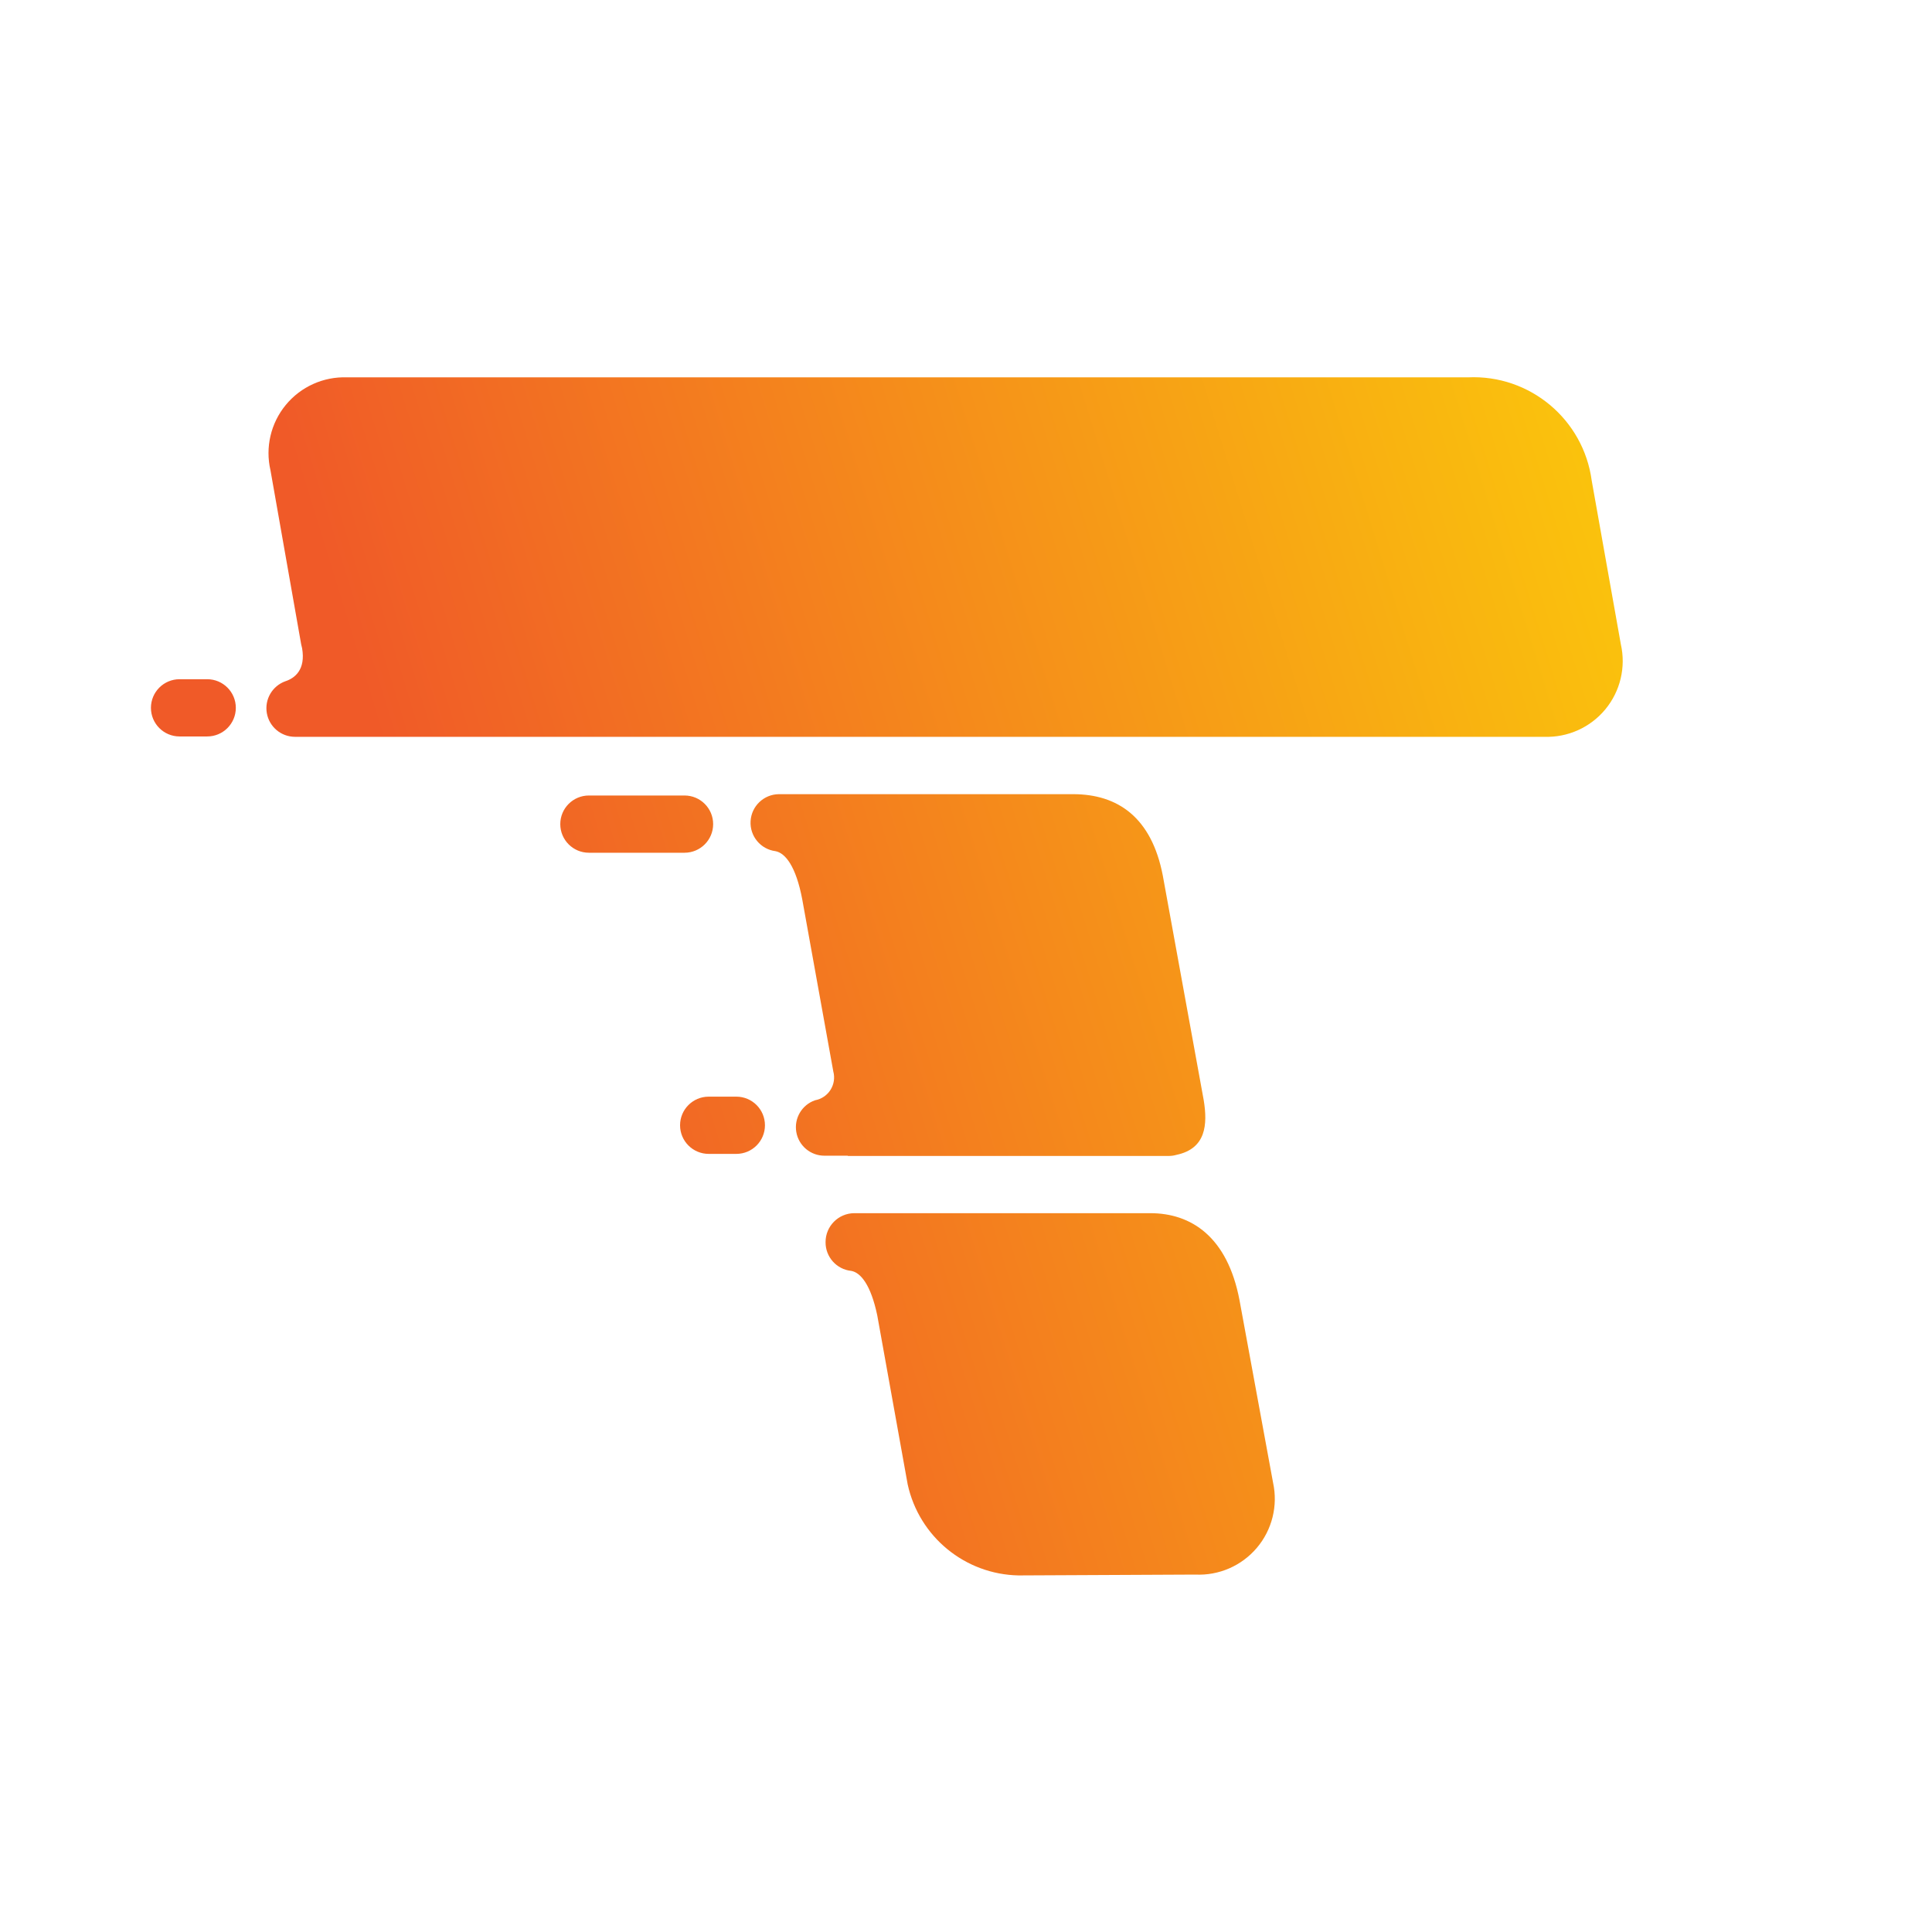
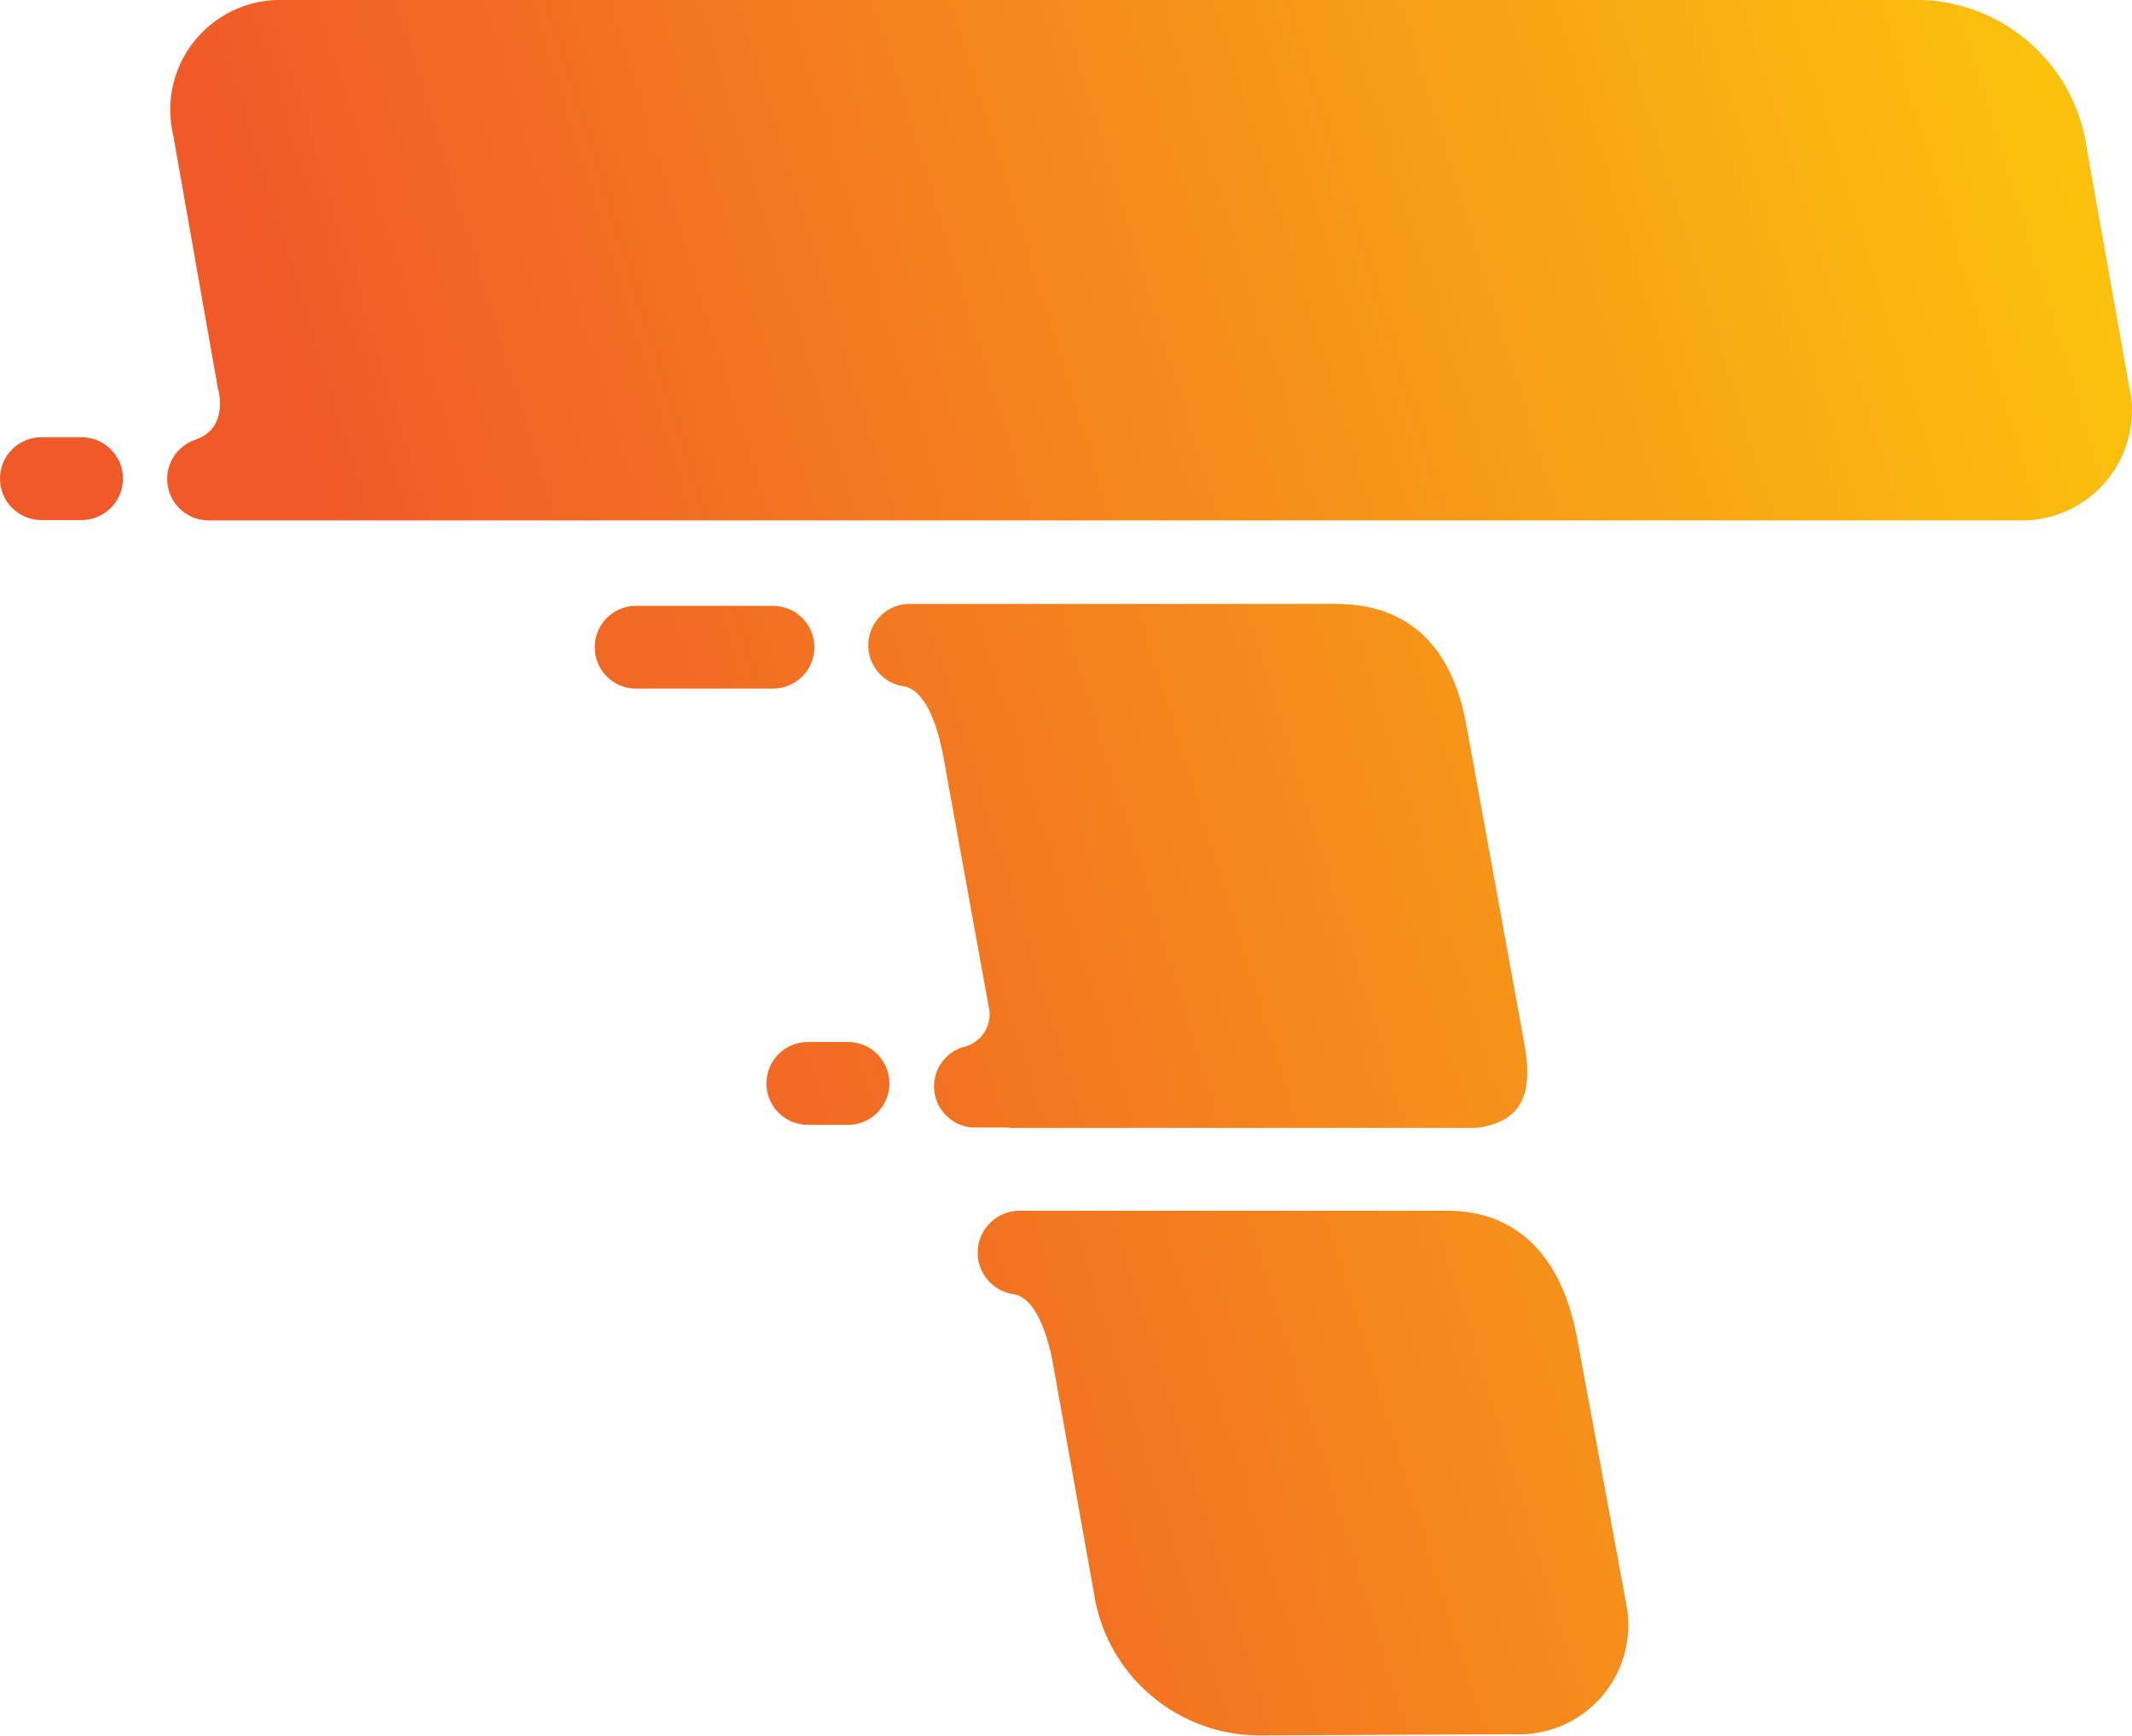
- <svg xmlns="http://www.w3.org/2000/svg" width="256px" height="256px" viewBox="0 0 256 256">
+ <svg xmlns="http://www.w3.org/2000/svg" viewBox="0 0 195.02 158.77">
  <defs>
    <style>.cls-1{fill:url(#linear-gradient);}</style>
-     <linearGradient id="linear-gradient" x1="168.55" y1="13.4" x2="27.2" y2="57" gradientUnits="userSpaceOnUse">
+     <linearGradient id="linear-gradient" x1="-163.06" y1="348.7" x2="-304.41" y2="305.1" gradientTransform="matrix(1.6, 0, 0, -1.6, 530.6, 579.44)" gradientUnits="userSpaceOnUse">
      <stop offset="0" stop-color="#fff100" />
      <stop offset="1" stop-color="#f05a28" />
    </linearGradient>
  </defs>
-   <g transform="translate(20,50) scale(1.6,1.6)">
-     <path class="cls-1" d="M4.66,25H2.37a2.37,2.37,0,0,0,0,4.74H4.66a2.37,2.37,0,1,0,0-4.74ZM48.48,59.57H46.19a2.37,2.37,0,1,0,0,4.74h2.29a2.37,2.37,0,1,0,0-4.74ZM46.56,37a2.37,2.37,0,0,0-2.37-2.37H36.27a2.37,2.37,0,0,0,0,4.74h7.92A2.37,2.37,0,0,0,46.56,37ZM121.73,22.1,119.32,8.56A9.88,9.88,0,0,0,109.07,0H16.24A6.28,6.28,0,0,0,9.9,7.7l2.54,14.4a3.38,3.38,0,0,0,.08.34v0c.3,1.76-.59,2.47-1.39,2.73h0a2.37,2.37,0,0,0,.79,4.6H115.39A6.28,6.28,0,0,0,121.73,22.1ZM90.15,76.42c-1-5.25-4-7.2-7.39-7.2H58.24a2.39,2.39,0,0,0-2.37,2.4A2.37,2.37,0,0,0,58,74h0c.78.14,1.62,1.16,2.15,3.68l2.52,14a9.59,9.59,0,0,0,9.19,7.54l14.63-.07a6.28,6.28,0,0,0,6.44-7.61ZM57.73,64.48H84.34a2.27,2.27,0,0,0,.59-.09c2.46-.52,2.58-2.52,2.26-4.51L83.8,41.27c-.93-4.84-3.74-6.75-7.43-6.75H52a2.37,2.37,0,0,0-.28,4.72h0c.81.15,1.7,1.24,2.22,4l2.57,14.24v0A1.92,1.92,0,0,1,55,59.87h0a2.36,2.36,0,0,0,.79,4.59h1.9Z" />
+   <g id="Layer_2" data-name="Layer 2">
+     <g id="Layer_1-2" data-name="Layer 1">
+       <path class="cls-1" d="M7.46,40H3.79a3.79,3.79,0,0,0,0,7.58H7.46a3.79,3.79,0,1,0,0-7.58ZM77.57,95.33H73.9a3.79,3.79,0,0,0,0,7.58h3.67a3.79,3.79,0,1,0,0-7.58ZM74.5,59.22a3.79,3.79,0,0,0-3.8-3.79H58A3.79,3.79,0,0,0,58,63H70.7a3.8,3.8,0,0,0,3.8-3.79ZM194.77,35.38l-3.86-21.67A15.81,15.81,0,0,0,174.51,0H26A10.05,10.05,0,0,0,15.58,9.7a10.2,10.2,0,0,0,.26,2.64l4.06,23c0,.18.08.36.13.54h0c.48,2.82-.94,3.95-2.22,4.37h0a3.79,3.79,0,0,0,1.26,7.36H184.62a10.06,10.06,0,0,0,10.15-12.27Zm-50.53,86.91c-1.6-8.4-6.4-11.52-11.82-11.52H93.18a3.84,3.84,0,0,0-.38,7.65h0c1.25.22,2.59,1.85,3.44,5.89l4,22.4A15.34,15.34,0,0,0,115,158.77l23.4-.11a10,10,0,0,0,10.31-12.18Zm-51.87-19.1h42.57a3.84,3.84,0,0,0,.95-.15c3.93-.83,4.13-4,3.61-7.21l-5.42-29.78c-1.49-7.74-6-10.8-11.89-10.8h-39a3.79,3.79,0,0,0-.45,7.55h0c1.3.24,2.72,2,3.55,6.4L90.42,92h0a3.07,3.07,0,0,1-2.17,3.76l-.25.06h0a3.77,3.77,0,0,0,1.26,7.34h3Z" />
+     </g>
  </g>
</svg>
